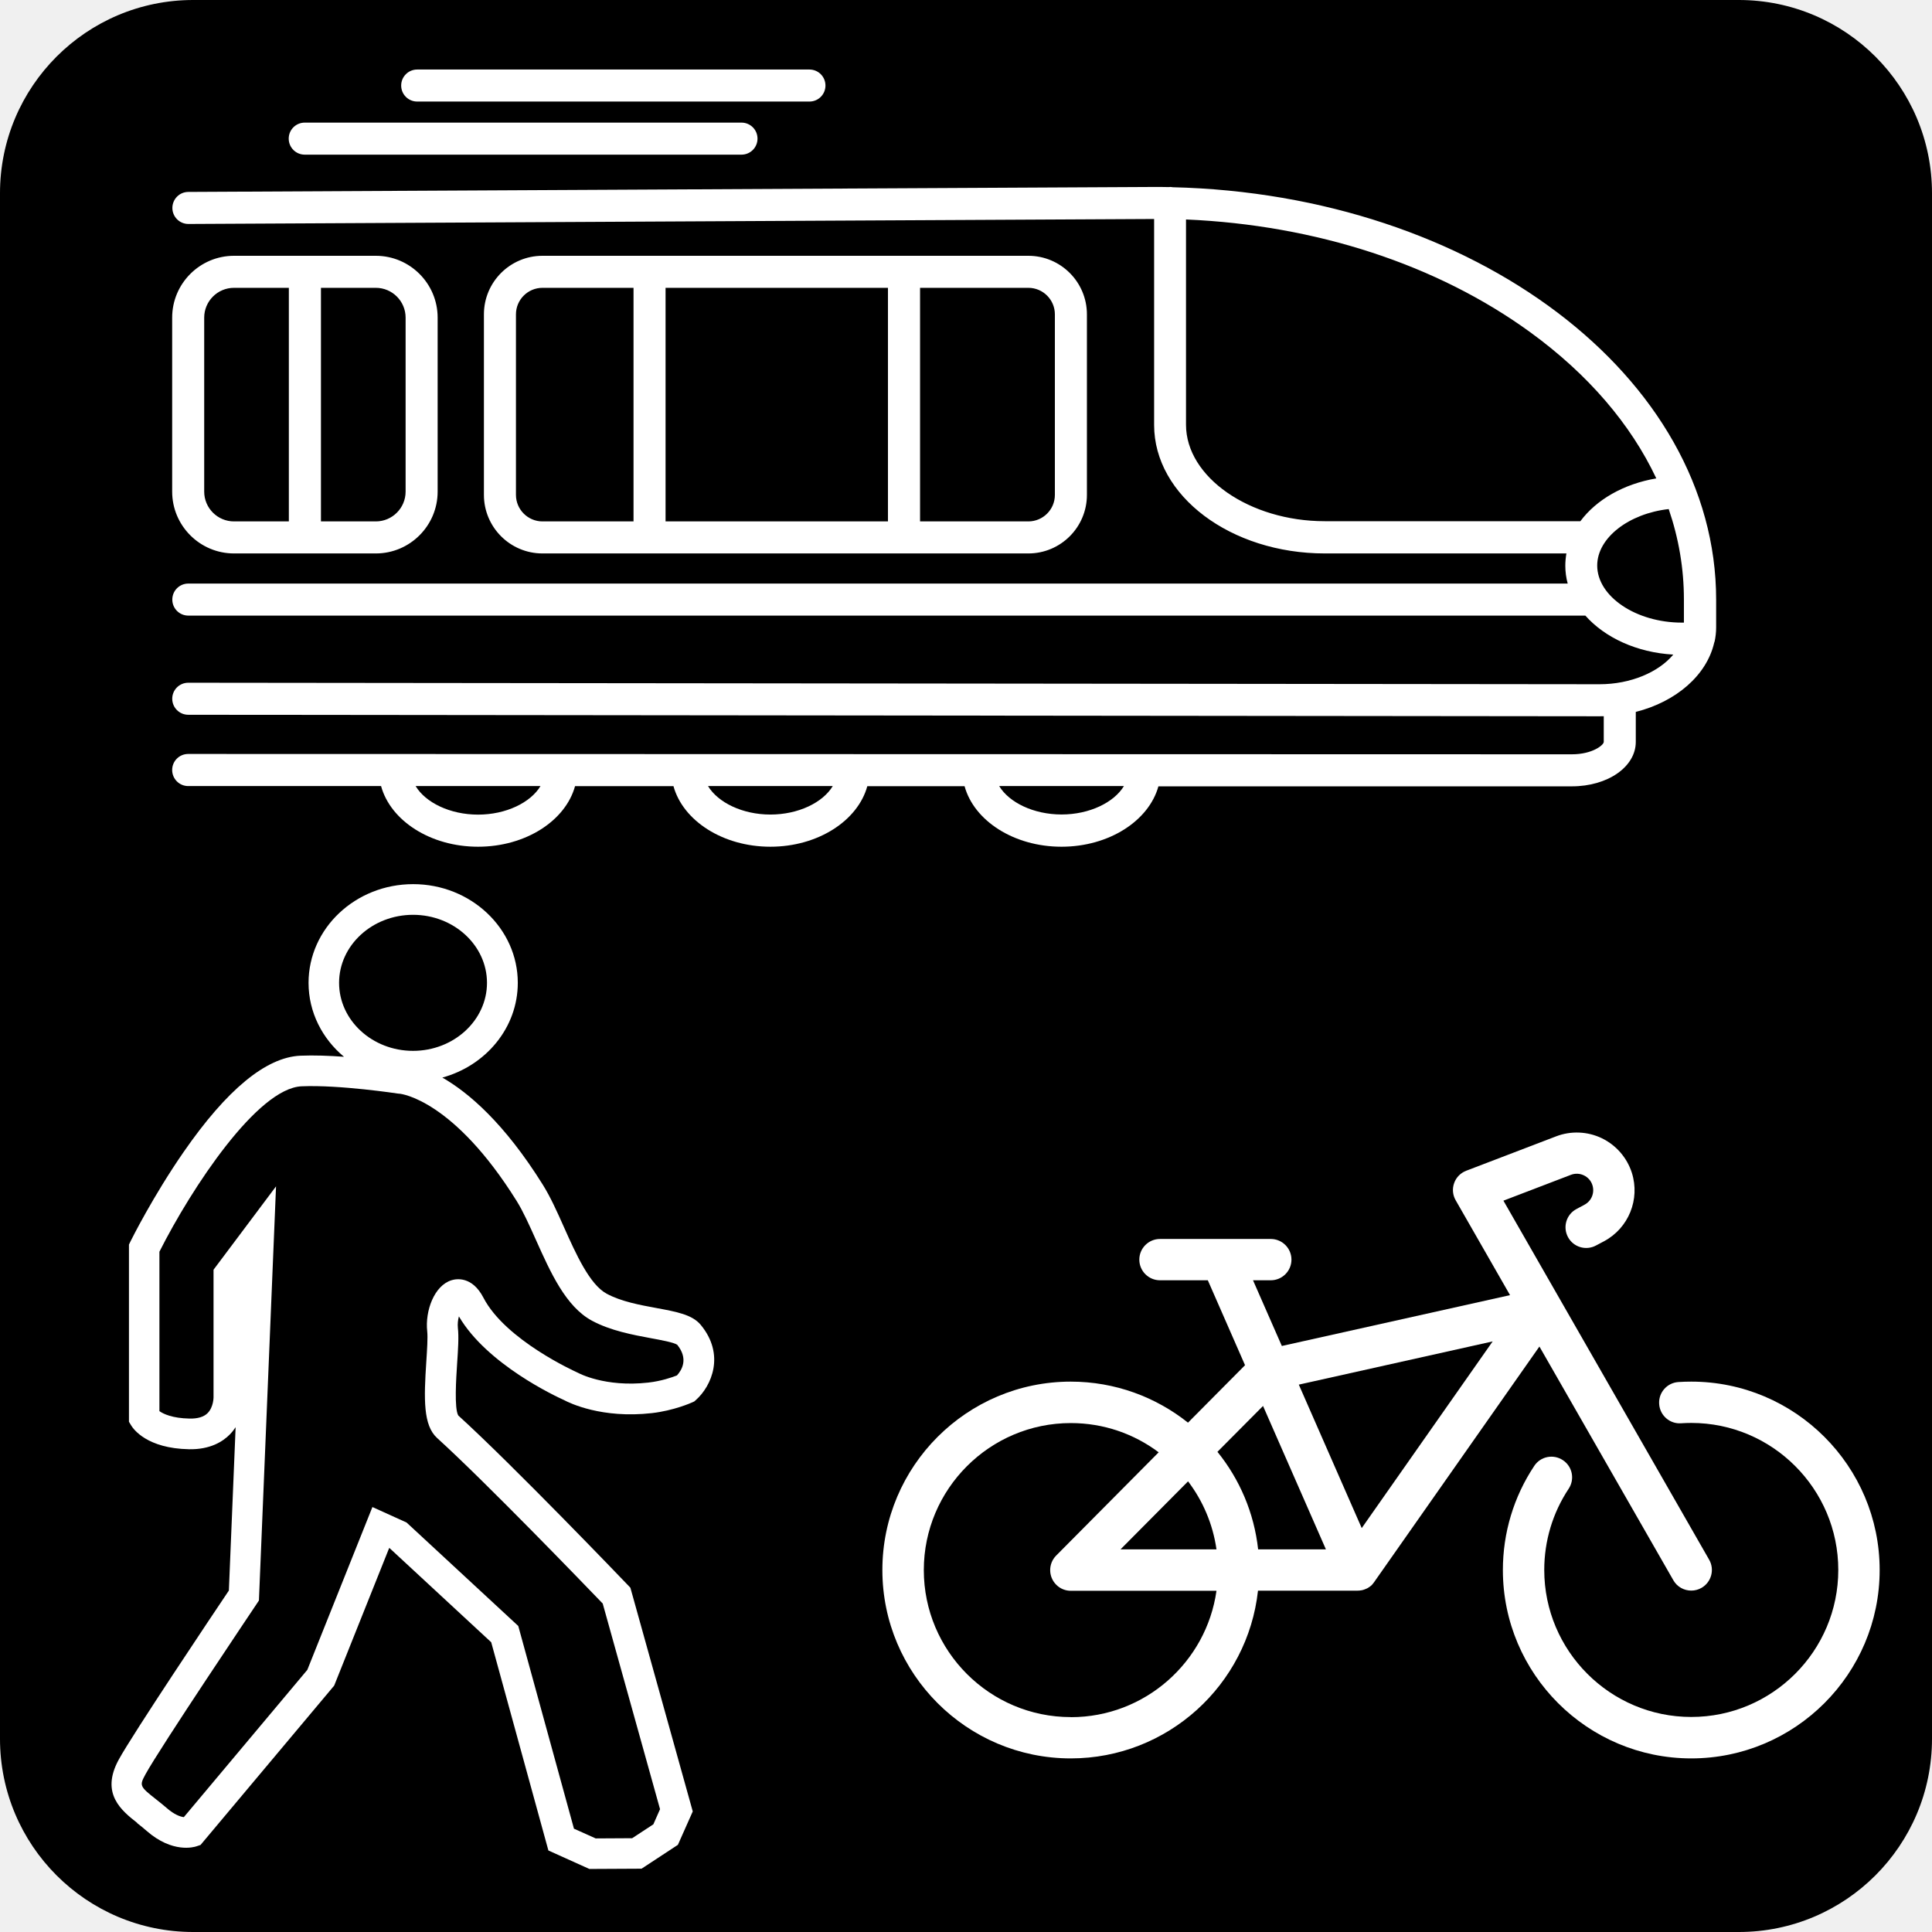
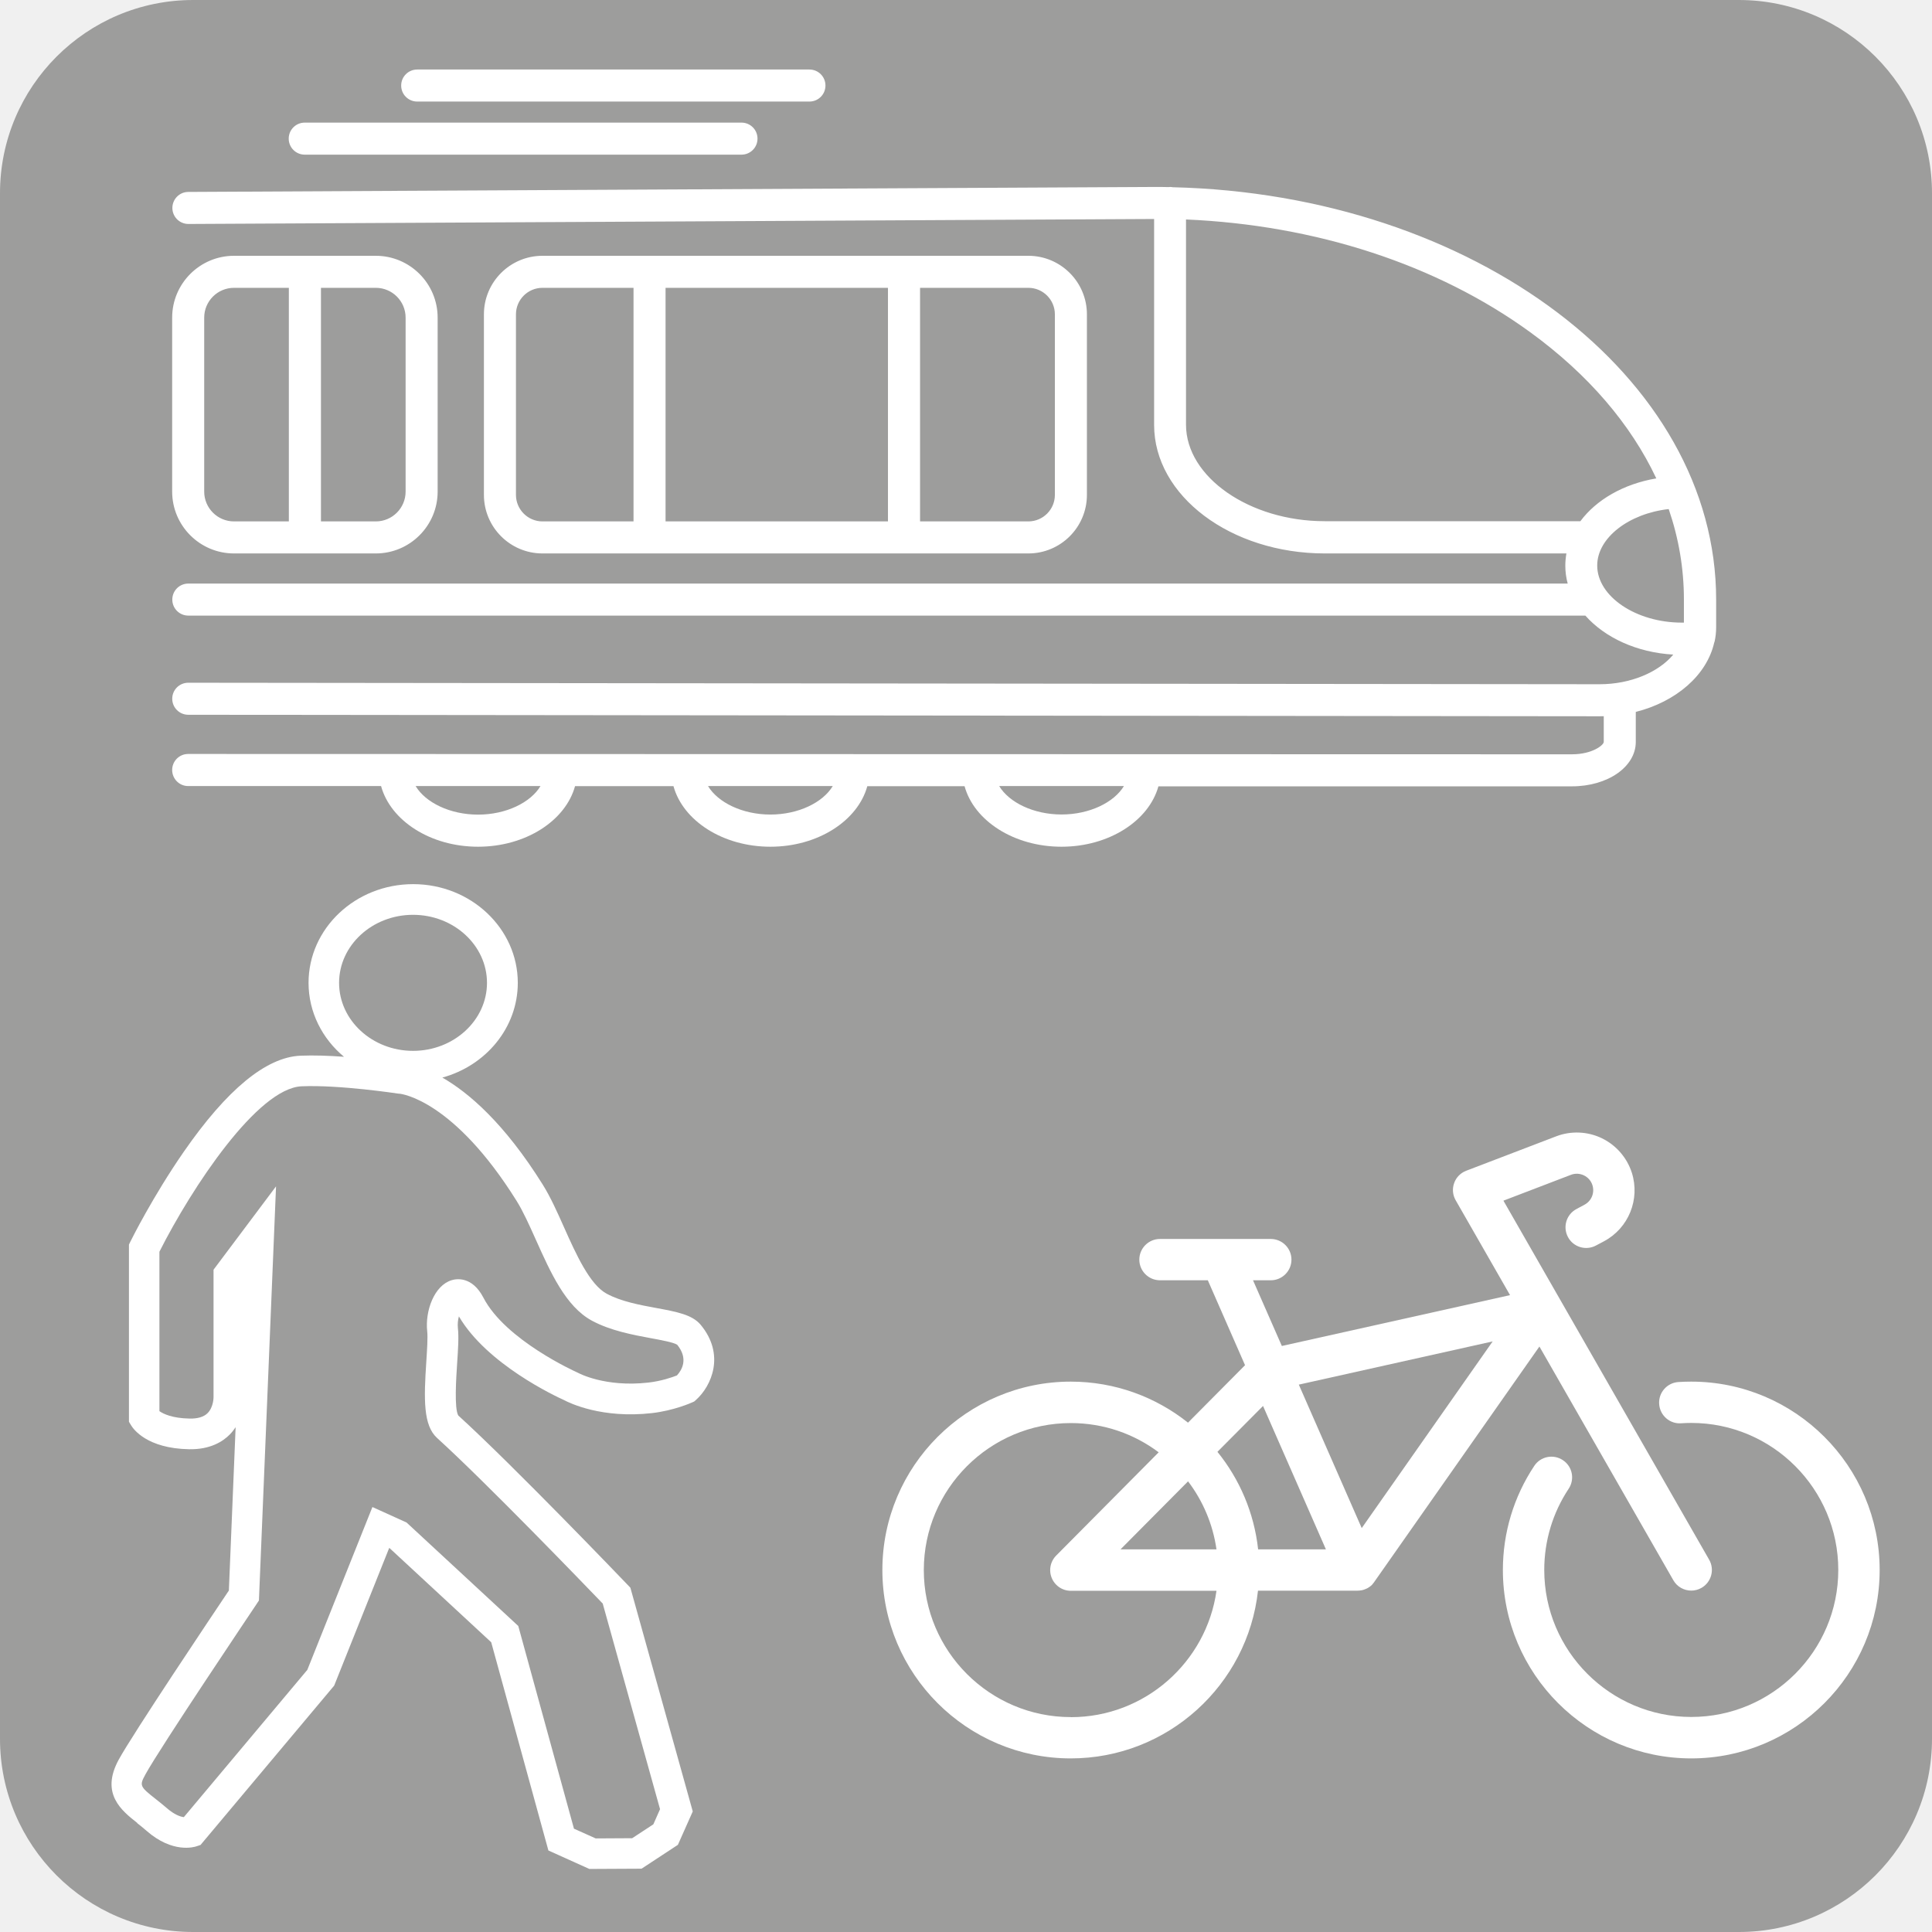
<svg xmlns="http://www.w3.org/2000/svg" id="Ebene_1" data-name="Ebene 1" viewBox="0 0 283.46 283.46">
  <defs>
    <style>
      .cls-1 {
        fill: #fff;
      }

      .cls-2 {
-         fill: #000;
+         fill: #9d9d9c;
      }
    </style>
  </defs>
  <g id="Verkehr">
    <rect class="cls-2" x="0" y="0" width="283.46" height="283.46" rx="28.35" ry="28.35" />
    <path class="cls-1" d="m201.32,232.49s.06-.06.09-.1c0,0,0,0,0-.01.03-.03.06-.06.08-.1,0,0,.01-.01.02-.02.02-.03.05-.06.07-.09,0-.01.02-.03.03-.04.01-.02.03-.04.04-.06l24.21-34.51,19.65,34.29c.56.98,1.58,1.52,2.63,1.52.51,0,1.03-.13,1.5-.4,1.45-.83,1.96-2.69,1.12-4.14l-30.18-52.67,9.9-3.79c.63-.24,1.3-.21,1.91.08.6.29,1.05.8,1.25,1.44.35,1.11-.13,2.31-1.16,2.86l-1.19.64c-1.48.79-2.03,2.63-1.24,4.11.79,1.48,2.63,2.03,4.11,1.24l1.19-.63c3.6-1.93,5.31-6.15,4.07-10.05-.71-2.21-2.31-4.05-4.4-5.06-2.09-1.01-4.54-1.11-6.7-.28l-13.2,5.05c-.83.32-1.48.98-1.77,1.81-.3.83-.22,1.76.23,2.53l7.97,13.91-33.48,7.46-4.23-9.64h2.61c1.67,0,3.03-1.36,3.03-3.03s-1.36-3.03-3.03-3.03h-16.26c-1.67,0-3.03,1.36-3.03,3.03s1.36,3.03,3.03,3.03h7.02l5.46,12.46-8.37,8.43c-4.72-3.76-10.7-6.02-17.2-6.02-15.24,0-27.64,12.4-27.64,27.64s12.4,27.64,27.64,27.64c14.22,0,25.96-10.79,27.47-24.61h14.53s.04,0,.06,0c.2,0,.41-.02.61-.06,0,0,0,0,0,0,0,0,.02,0,.03,0,.2-.04.39-.11.58-.19,0,0,0,0,0,0,0,0,0,0,0,0,0,0,0,0,0,0,.04-.02.08-.04.12-.06,0,0,0,0,.01,0,0,0,.01,0,.02,0,.03-.02.06-.03.09-.05,0,0,.01,0,.02-.01.01,0,.02-.01.03-.02.02-.01.04-.03.07-.04,0,0,.02-.01.03-.02.02,0,.03-.02.05-.03.01,0,.03-.02.04-.03.01,0,.02-.02.03-.02.02-.01.04-.03.06-.04,0,0,.02-.01.03-.02.01,0,.02-.02.04-.03.02-.02.04-.03.06-.05,0,0,.01,0,.02-.01,0,0,0,0,0,0,.01,0,.02-.02.03-.03.02-.02.04-.04.06-.05,0,0,0,0,0,0,0,0,.02-.02.03-.02,0,0,0,0,.01-.01.02-.02.04-.04.06-.06,0,0,0,0,0,0Zm17.68-35.68l-19.21,27.39-9.23-21.05,28.44-6.34Zm-24.47,30.51h-9.94c-.59-5.38-2.73-10.31-5.97-14.31l6.69-6.73,9.23,21.05Zm-20.22-9.98c2.17,2.86,3.64,6.27,4.17,9.98h-14.08s9.91-9.98,9.91-9.98Zm-17.2,34.59c-11.9,0-21.57-9.68-21.57-21.57s9.68-21.57,21.57-21.57c4.83,0,9.29,1.59,12.89,4.29l-15.04,15.15c-1.18,1.19-1.17,3.11.02,4.29.59.59,1.36.88,2.14.88.02,0,.05,0,.07,0,.02,0,.04,0,.06,0h21.23c-1.48,10.46-10.49,18.54-21.36,18.54Z" />
    <path class="cls-1" d="m248.13,202.71c-.63,0-1.26.02-1.88.06-1.67.11-2.94,1.56-2.82,3.23.11,1.67,1.56,2.95,3.23,2.82.49-.03.98-.05,1.48-.05,11.9,0,21.57,9.68,21.57,21.57s-9.68,21.57-21.57,21.57-21.57-9.68-21.57-21.57c0-4.26,1.24-8.38,3.58-11.91.93-1.4.55-3.28-.85-4.2-1.4-.93-3.28-.55-4.2.85-3.01,4.53-4.6,9.81-4.6,15.27,0,15.24,12.4,27.64,27.64,27.64s27.64-12.4,27.64-27.64-12.4-27.64-27.64-27.64Z" />
    <path class="cls-1" d="m108.79,22.69H44.71c-1.3,0-2.35-1.05-2.35-2.35s1.05-2.35,2.35-2.35h64.08c1.3,0,2.35,1.05,2.35,2.35s-1.05,2.35-2.35,2.35Zm12.32-10.14c0-1.3-1.05-2.35-2.35-2.35h-57.55c-1.3,0-2.35,1.05-2.35,2.35s1.05,2.35,2.35,2.35h57.55c1.3,0,2.35-1.05,2.35-2.35Zm38.36,33.57v26.49c0,4.74-3.85,8.59-8.59,8.59h-71.29c-4.74,0-8.59-3.85-8.59-8.59v-26.49c0-4.74,3.85-8.59,8.59-8.59h71.29c4.74,0,8.59,3.85,8.59,8.59Zm-61.82-3.89v34.27h32.63v-34.27h-32.63Zm-18.06,34.27h13.36v-34.27h-13.36c-2.14,0-3.89,1.74-3.89,3.89v26.49c0,2.14,1.75,3.89,3.89,3.89Zm75.18-30.38c0-2.14-1.74-3.89-3.89-3.89h-15.89v34.27h15.89c2.14,0,3.89-1.74,3.89-3.89v-26.49Zm-90.56.48v25.53c0,5-4.07,9.07-9.07,9.07h-20.81c-5,0-9.07-4.07-9.07-9.07v-25.53c0-5,4.07-9.07,9.07-9.07h20.81c5,0,9.07,4.07,9.07,9.07Zm-29.88,29.9h8.05v-34.27h-8.05c-2.41,0-4.37,1.96-4.37,4.37v25.53c0,2.41,1.96,4.37,4.37,4.37Zm25.18-29.9c0-2.41-1.96-4.37-4.37-4.37h-8.05v34.27h8.05c2.41,0,4.37-1.96,4.37-4.37v-25.53Zm192.03,47.55c0,.05-.02.11-.04.16-1.1,4.77-5.59,8.65-11.5,10.14v4.4c0,3.66-4.12,6.52-9.37,6.52h-60.67c-1.4,5.05-7.24,8.86-14.22,8.86s-12.83-3.81-14.22-8.88h-14.27c-1.39,5.06-7.24,8.88-14.22,8.88s-12.83-3.82-14.22-8.89h-14.44c-1.39,5.07-7.24,8.89-14.23,8.89s-12.84-3.82-14.23-8.9h-28.3c-1.3,0-2.35-1.06-2.35-2.36,0-1.3,1.05-2.35,2.35-2.35h0l203.02.05c3.01,0,4.67-1.36,4.67-1.82v-3.77c-.2,0-.41.01-.61.01l-207.07-.22c-1.3,0-2.35-1.06-2.35-2.35,0-1.3,1.05-2.35,2.35-2.35h0l207.07.22c4.58,0,8.67-1.78,10.81-4.35-5.36-.3-10.05-2.5-12.9-5.72H27.63c-1.3,0-2.35-1.05-2.35-2.35s1.05-2.35,2.35-2.35h202.38c-.23-.85-.35-1.73-.35-2.62,0-.61.06-1.21.16-1.8h-35.44c-13.81,0-25.05-8.46-25.05-18.85v-30.22l-141.68.73h-.01c-1.29,0-2.34-1.04-2.35-2.34,0-1.3,1.04-2.36,2.34-2.36l141.72-.73c.71,0,1.43,0,2.14.02.07,0,.13-.02.2-.02.12,0,.24.02.35.04,44.22,1.05,79.75,27.79,79.75,60.51v4.07c0,.72-.08,1.42-.23,2.11Zm-172.25,21.18h-18.31c1.45,2.42,5.05,4.19,9.16,4.19s7.71-1.77,9.16-4.19Zm42.89,0h-18.3c1.45,2.41,5.05,4.18,9.15,4.18s7.7-1.76,9.15-4.18Zm42.71,0h-18.29c1.45,2.41,5.05,4.17,9.15,4.17s7.69-1.76,9.15-4.17Zm66.98-38.86c2.34-3.15,6.34-5.47,11.14-6.28-3.74-7.95-10-15.27-18.5-21.45-13.66-9.93-31.44-15.72-50.5-16.54v30.12c0,7.67,9.32,14.15,20.35,14.15h37.51Zm14.9,14.88h.29v-3.41c0-4.52-.76-8.96-2.23-13.25-5.83.65-10.49,4.21-10.49,8.28,0,4.54,5.69,8.38,12.42,8.38Z" />
    <path class="cls-1" d="m20.12,267.48c.46.36.94.74,1.4,1.15,3.79,3.31,6.95,2.38,7.3,2.26l.6-.2,19.61-23.38,8.07-20.19.06.02,14.91,13.81,8.39,30.55,6.01,2.71,7.66-.04,5.33-3.5,2.18-4.9-9.15-32.82-.39-.41c-.69-.72-16.85-17.58-24.86-24.86-.61-1.02-.31-5.49-.17-7.65.14-2.09.26-3.89.11-5.2-.06-.58.01-1.19.15-1.69,4.11,7.03,14.25,11.75,15.41,12.27.84.45,5.58,2.75,12.9,1.92,3.24-.37,5.8-1.52,5.91-1.57l.31-.14.26-.23c2.27-2.03,4.32-6.64.68-11.02-1.24-1.49-3.54-1.91-6.45-2.45-2.45-.45-5.22-.96-7.34-2.11-2.5-1.35-4.5-5.81-6.26-9.75-1.02-2.29-1.99-4.45-3.11-6.24-5.67-9.08-10.92-13.53-14.74-15.72,6.39-1.75,11.07-7.32,11.07-13.9,0-7.98-6.89-14.48-15.35-14.48-8.47,0-15.35,6.49-15.35,14.48,0,4.31,2.01,8.19,5.2,10.85-2.16-.16-4.42-.24-6.39-.16-5.04.22-10.8,4.97-17.14,14.13-4.5,6.5-7.66,12.84-7.79,13.11l-.23.47v26s.32.53.32.53c.34.56,2.33,3.38,8.49,3.5,3.12.06,4.98-1.14,5.99-2.17.33-.34.61-.7.85-1.06l-.99,23.96c-2.27,3.38-14.13,21.08-16.17,24.83-2.71,4.98.44,7.47,2.74,9.28Zm40.48-113.3c-5.98,0-10.85-4.48-10.85-9.98,0-5.5,4.87-9.98,10.85-9.98s10.85,4.48,10.85,9.98c0,5.5-4.87,9.98-10.85,9.98Zm-39.27,106.17c2.11-3.88,16.17-24.78,16.31-25l.35-.53,2.51-60.76-9.17,12.23v18.71s.01,1.45-.87,2.33c-.56.56-1.46.83-2.67.8-2.51-.05-3.82-.68-4.4-1.09v-23.39c4.76-9.44,14.4-23.99,20.86-24.27,5.55-.24,14.07,1.06,14.15,1.07l.24.02c.32.03,7.94.97,17.16,15.73.95,1.52,1.86,3.55,2.82,5.69,2.16,4.82,4.39,9.81,8.23,11.88,2.75,1.48,6.03,2.08,8.66,2.57,1.41.26,3.34.61,3.85.96,1.67,2.06.69,3.7-.04,4.5-.68.27-2.31.84-4.21,1.05-6.36.72-10.24-1.4-10.28-1.42l-.21-.1c-.1-.05-10.45-4.68-13.69-10.93-1.66-3.2-3.99-2.78-4.67-2.57-2.55.77-3.91,4.5-3.58,7.5.1.91-.02,2.69-.13,4.41-.37,5.58-.46,9.38,1.58,11.24,7.2,6.54,21.73,21.62,24.3,24.29l8.41,30.17-.98,2.22-3.11,2.04-5.35.03-3.19-1.43-8.17-29.74-16.39-15.18-5.01-2.27-9.55,23.89-18.12,21.61c-.52-.07-1.39-.36-2.51-1.34-.55-.48-1.1-.91-1.58-1.29-2.38-1.87-2.43-2.01-1.57-3.59Z" />
  </g>
</svg>
